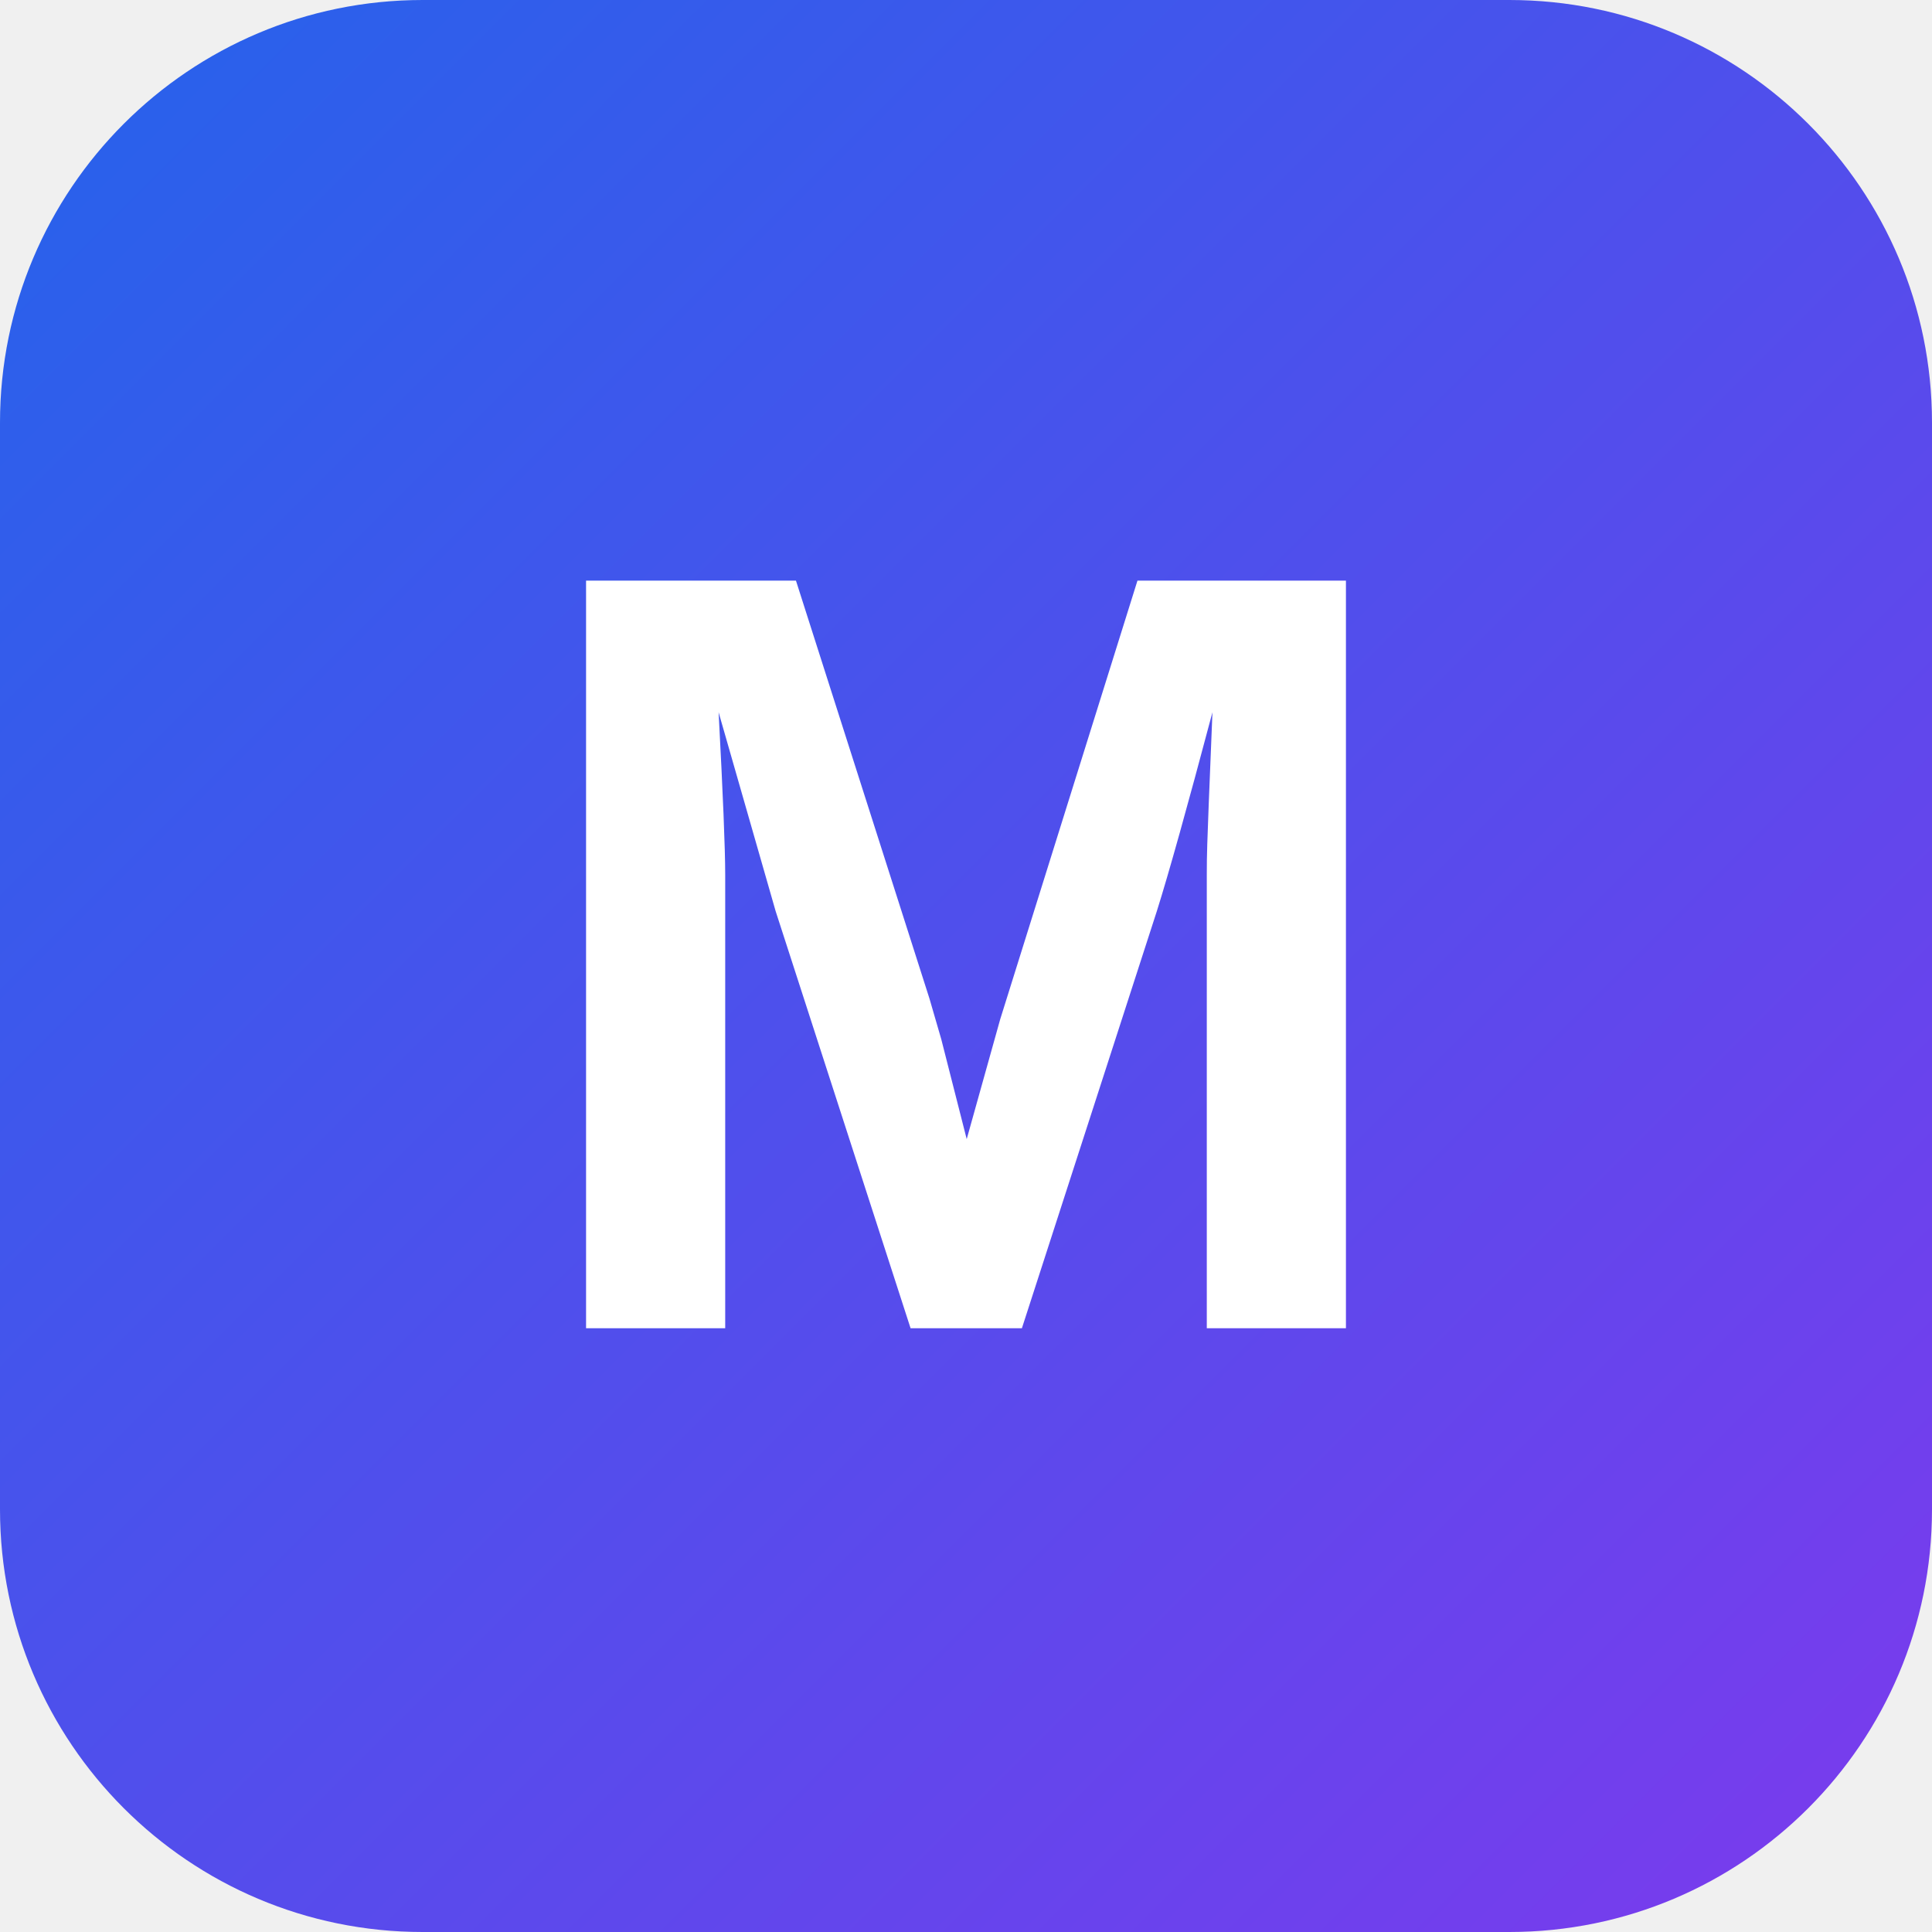
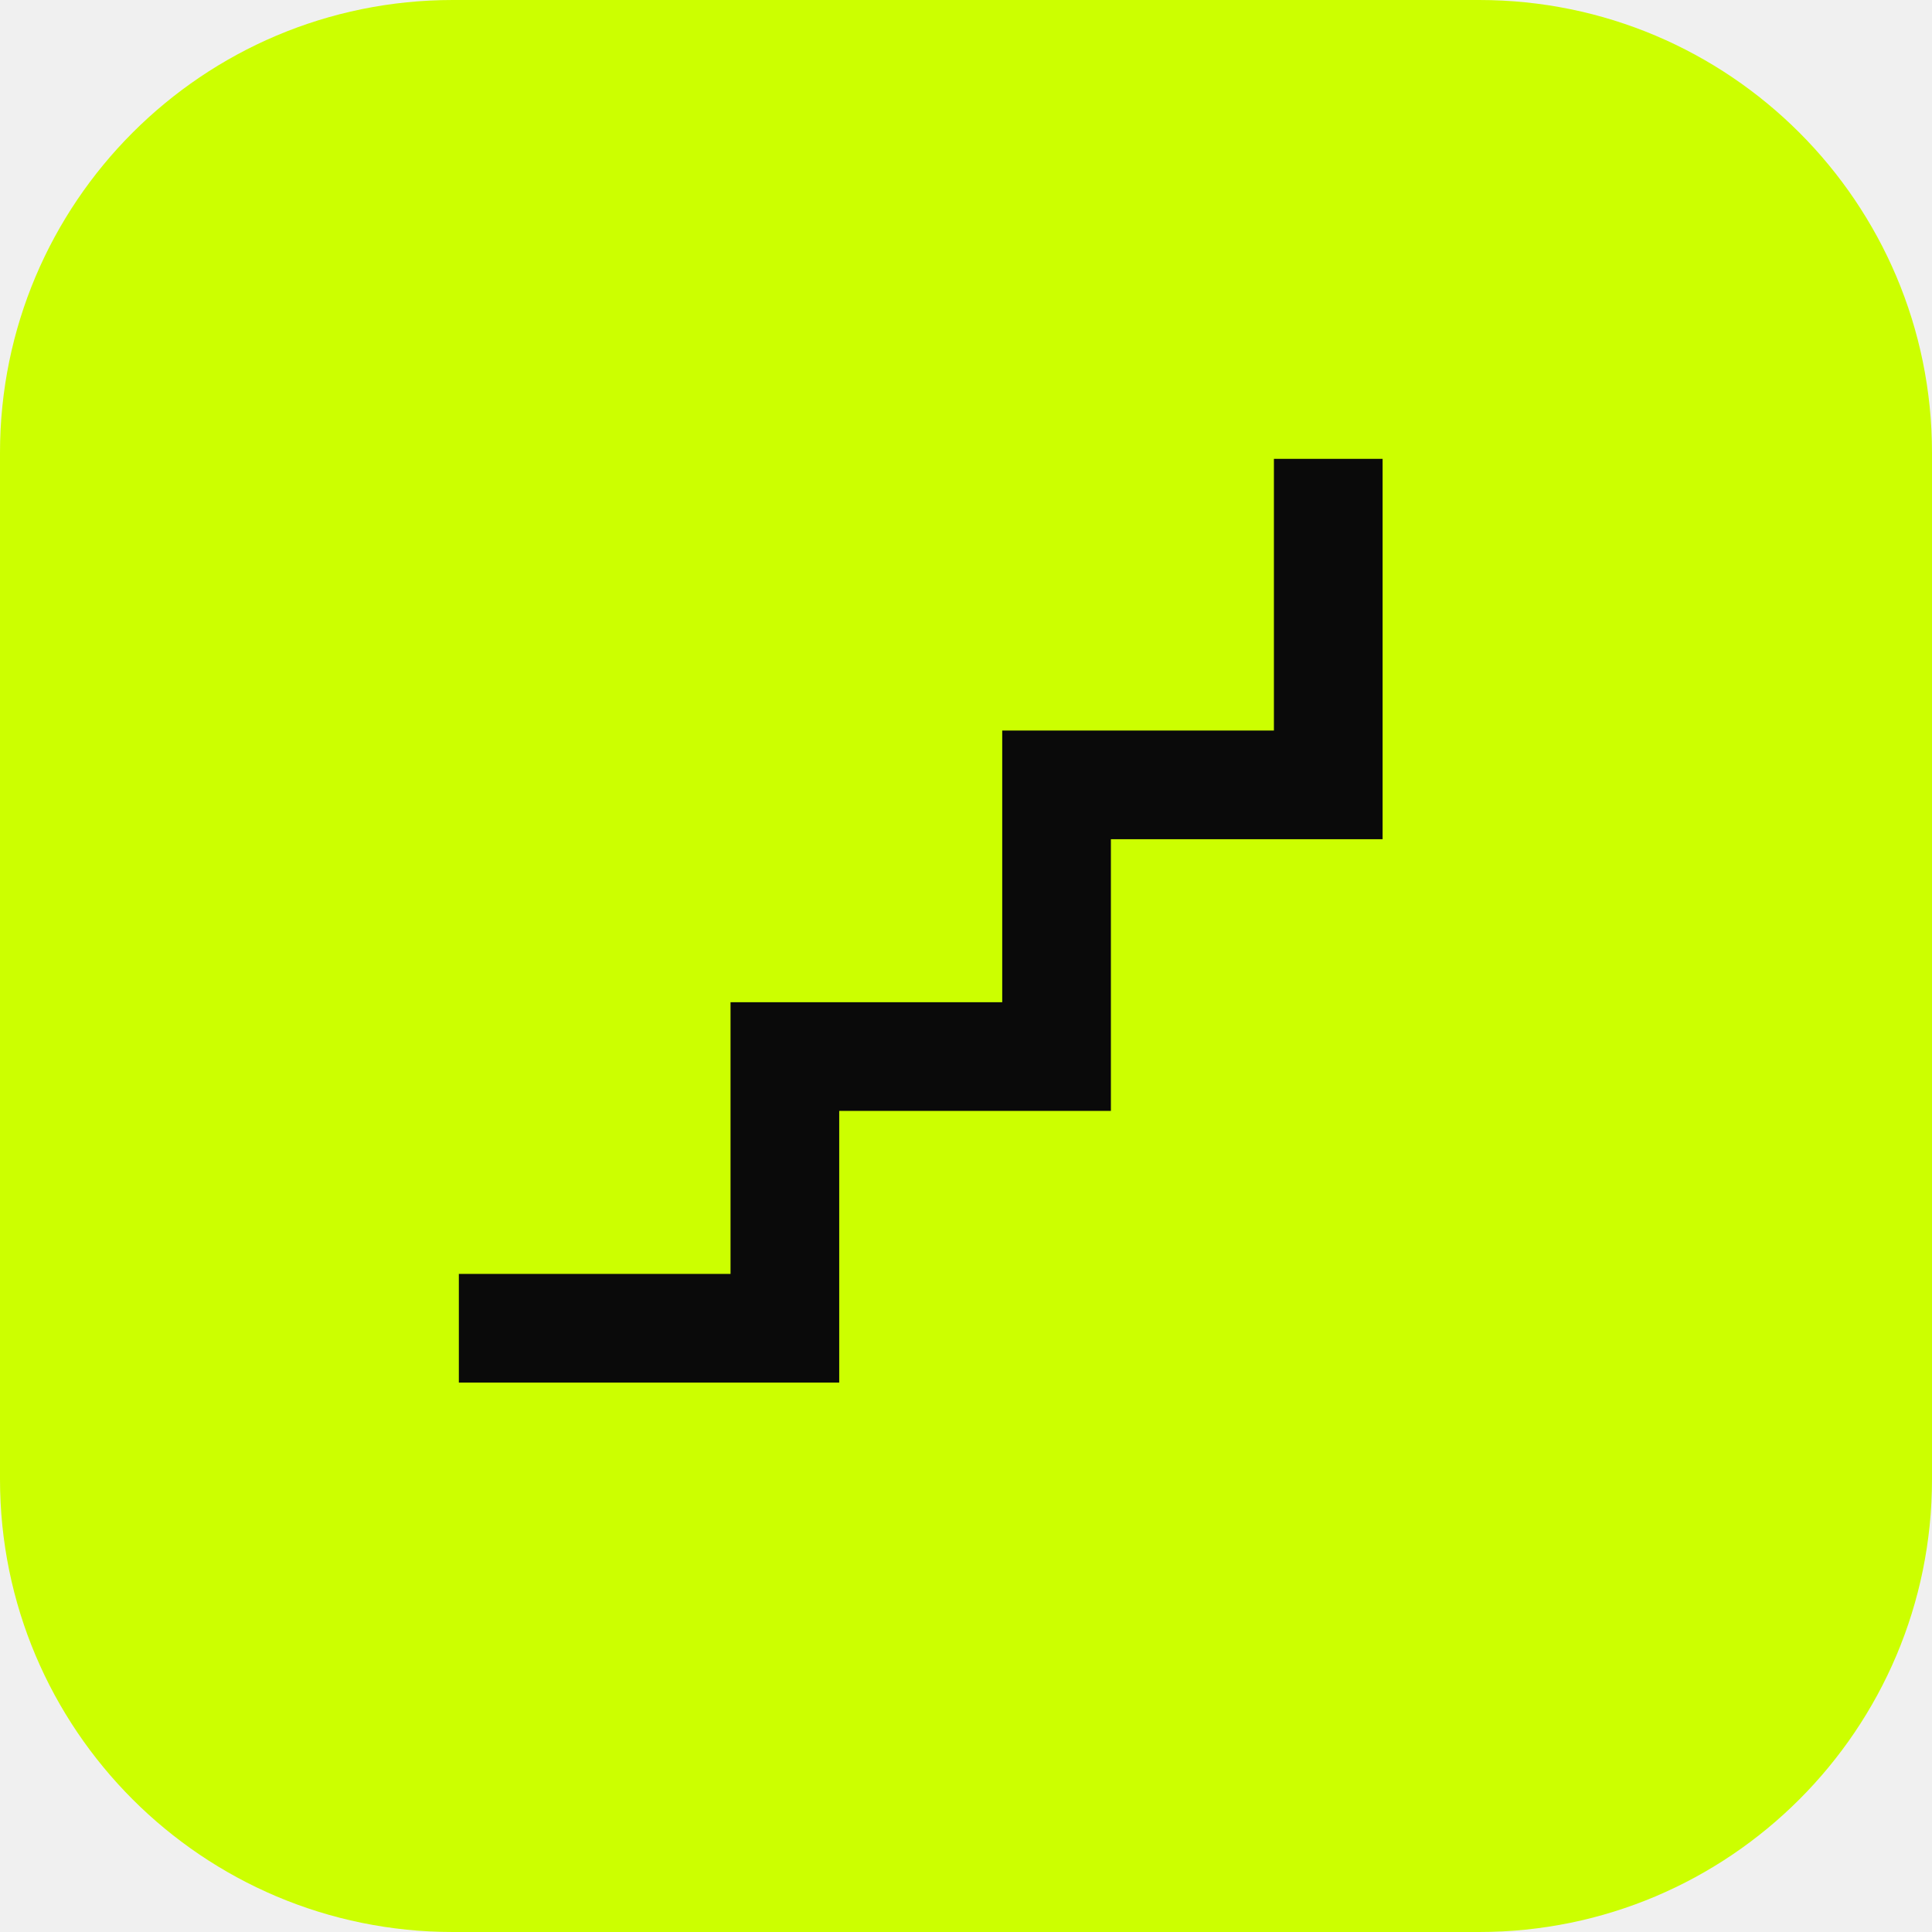
<svg xmlns="http://www.w3.org/2000/svg" viewBox="0 0 64 64" fill="none">
-   <defs>
-     <linearGradient id="bg" x1="0" y1="0" x2="64" y2="64" gradientUnits="userSpaceOnUse">
-       <stop offset="0%" stop-color="#2563eb" />
-       <stop offset="100%" stop-color="#7c3aed" />
-     </linearGradient>
-   </defs>
-   <rect width="64" height="64" rx="14" fill="url(#bg)" />
-   <text x="32" y="44" text-anchor="middle" font-family="Arial, sans-serif" font-weight="800" font-size="36" fill="white">M</text>
+   <rect width="64" height="64" rx="15" fill="#ccff00" />
+   <svg x="14" y="14" width="36" height="36" viewBox="0 0 24 24" fill="none" stroke="#0a0a0a" stroke-width="2.4" stroke-linecap="square" stroke-linejoin="miter">
+     <path d="M2 20h6v-6h6V8h6V2" />
+   </svg>
</svg>
